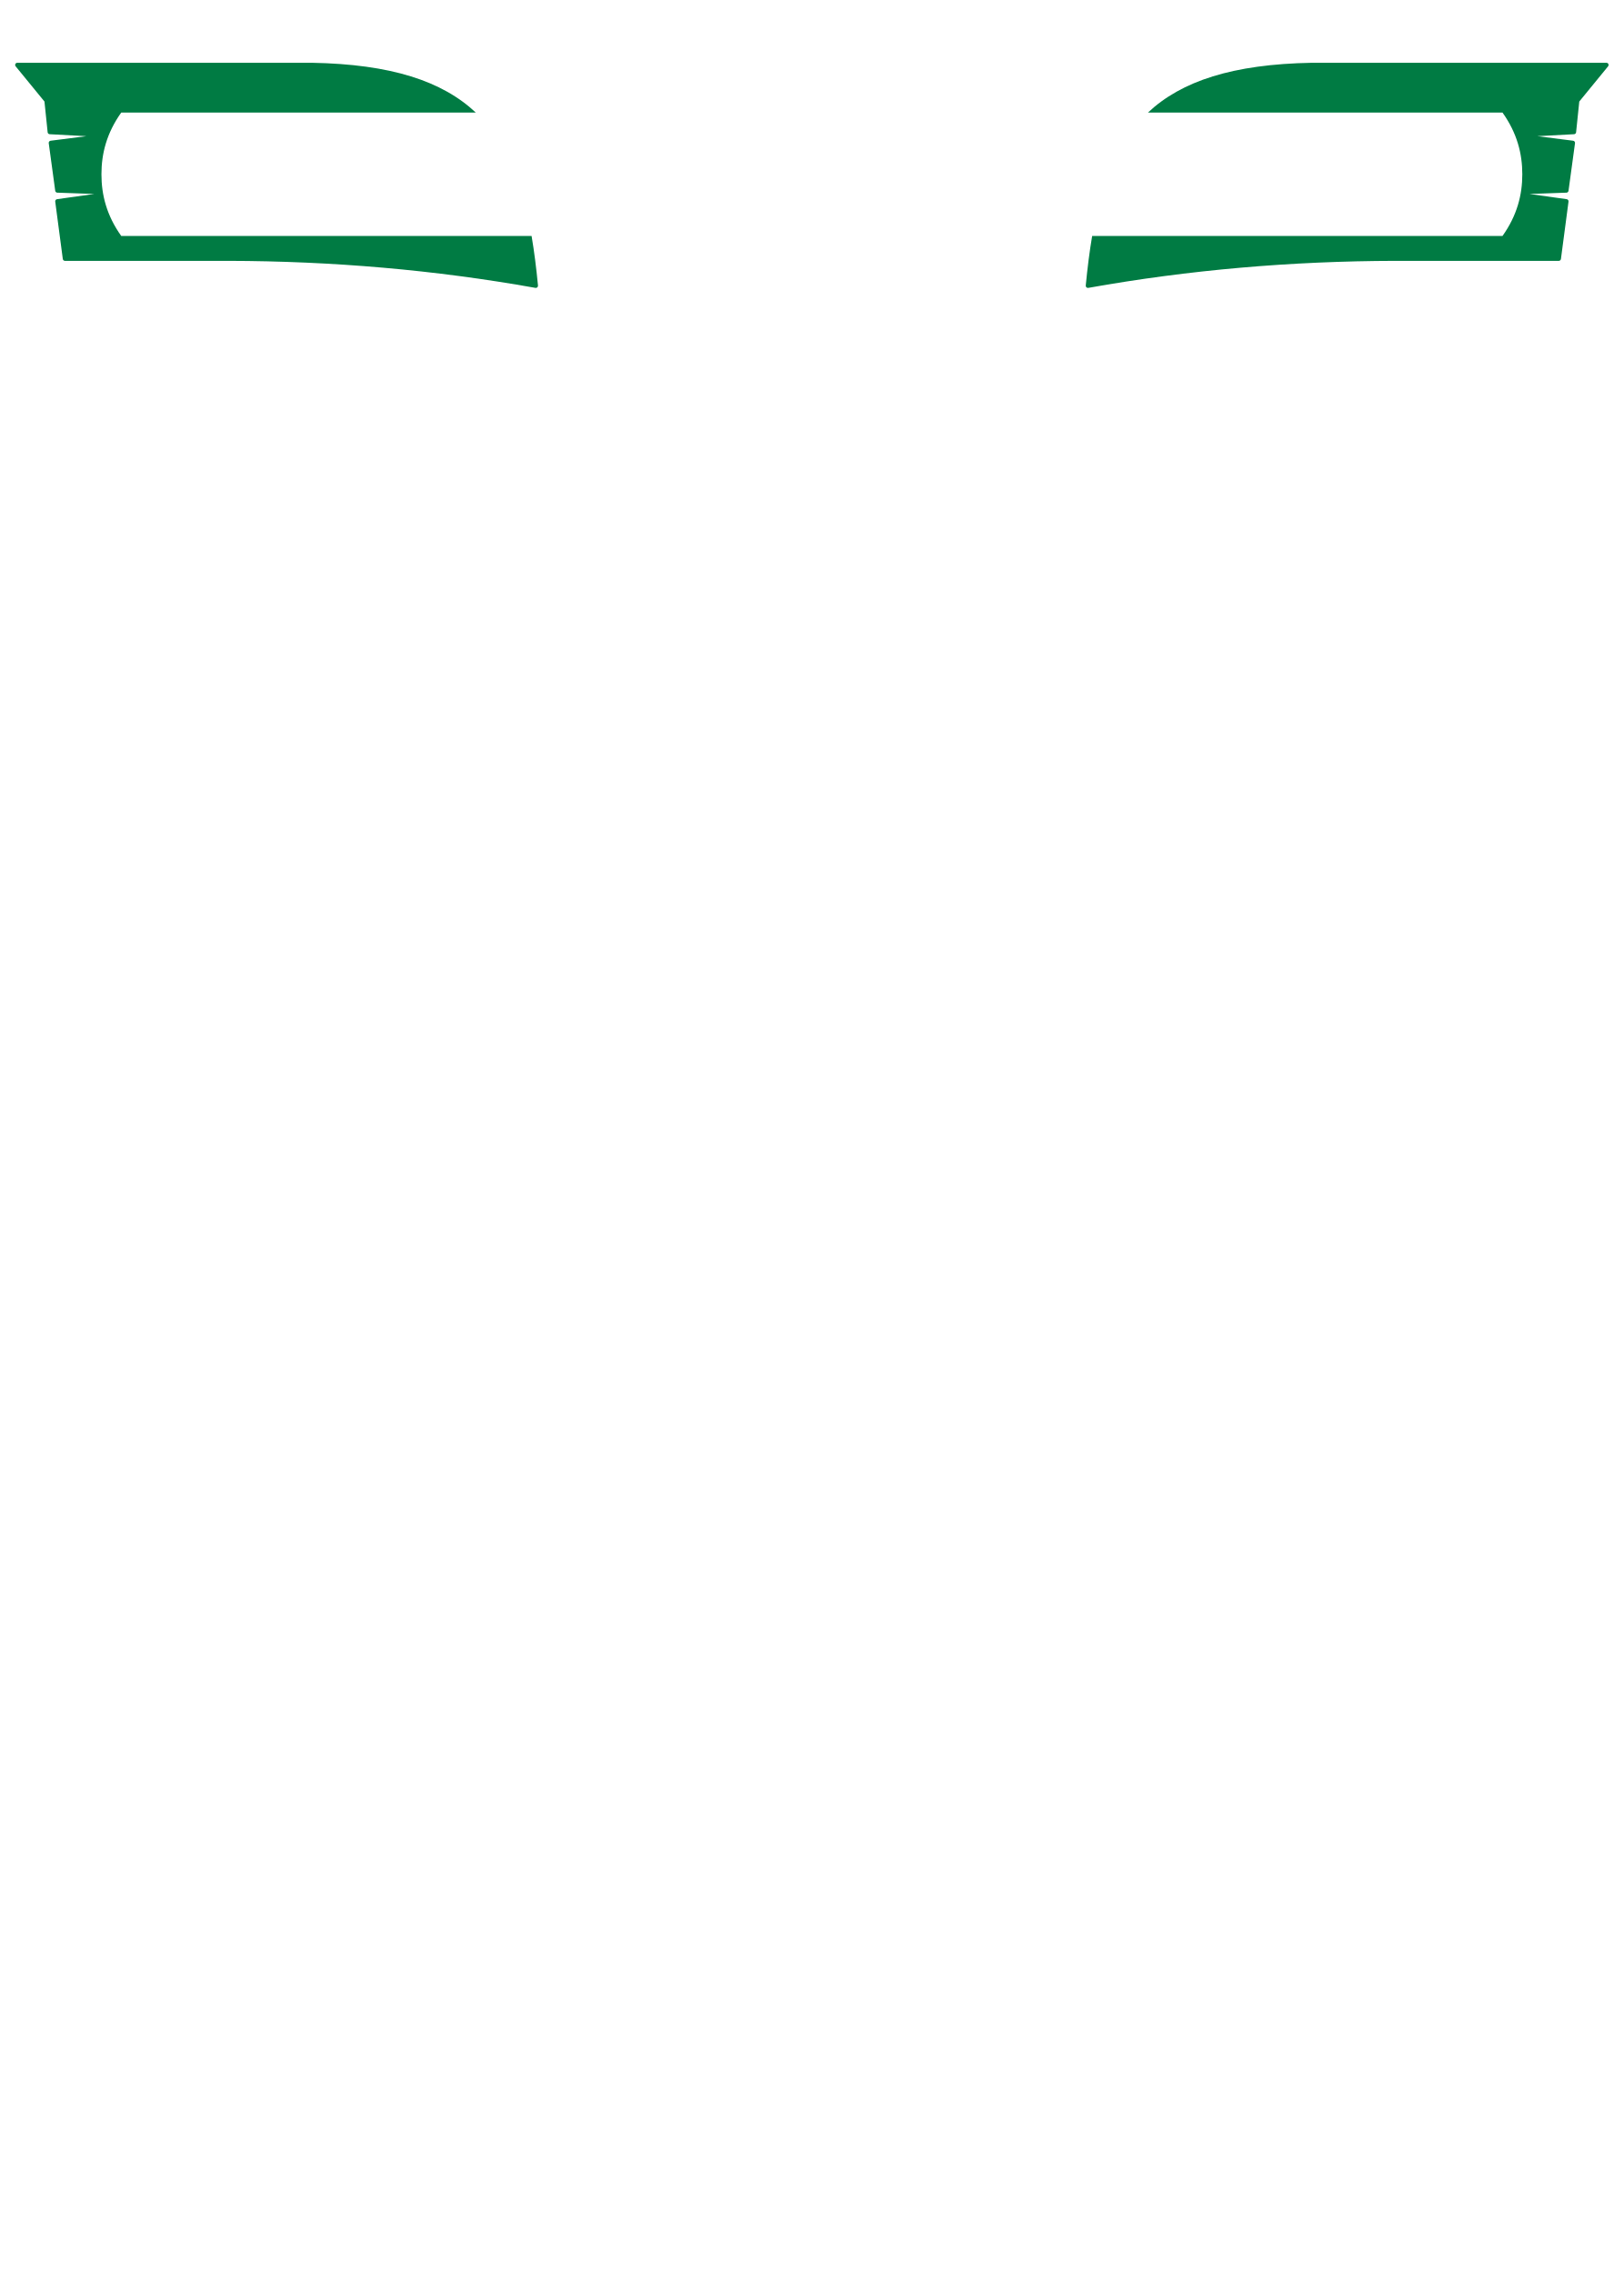
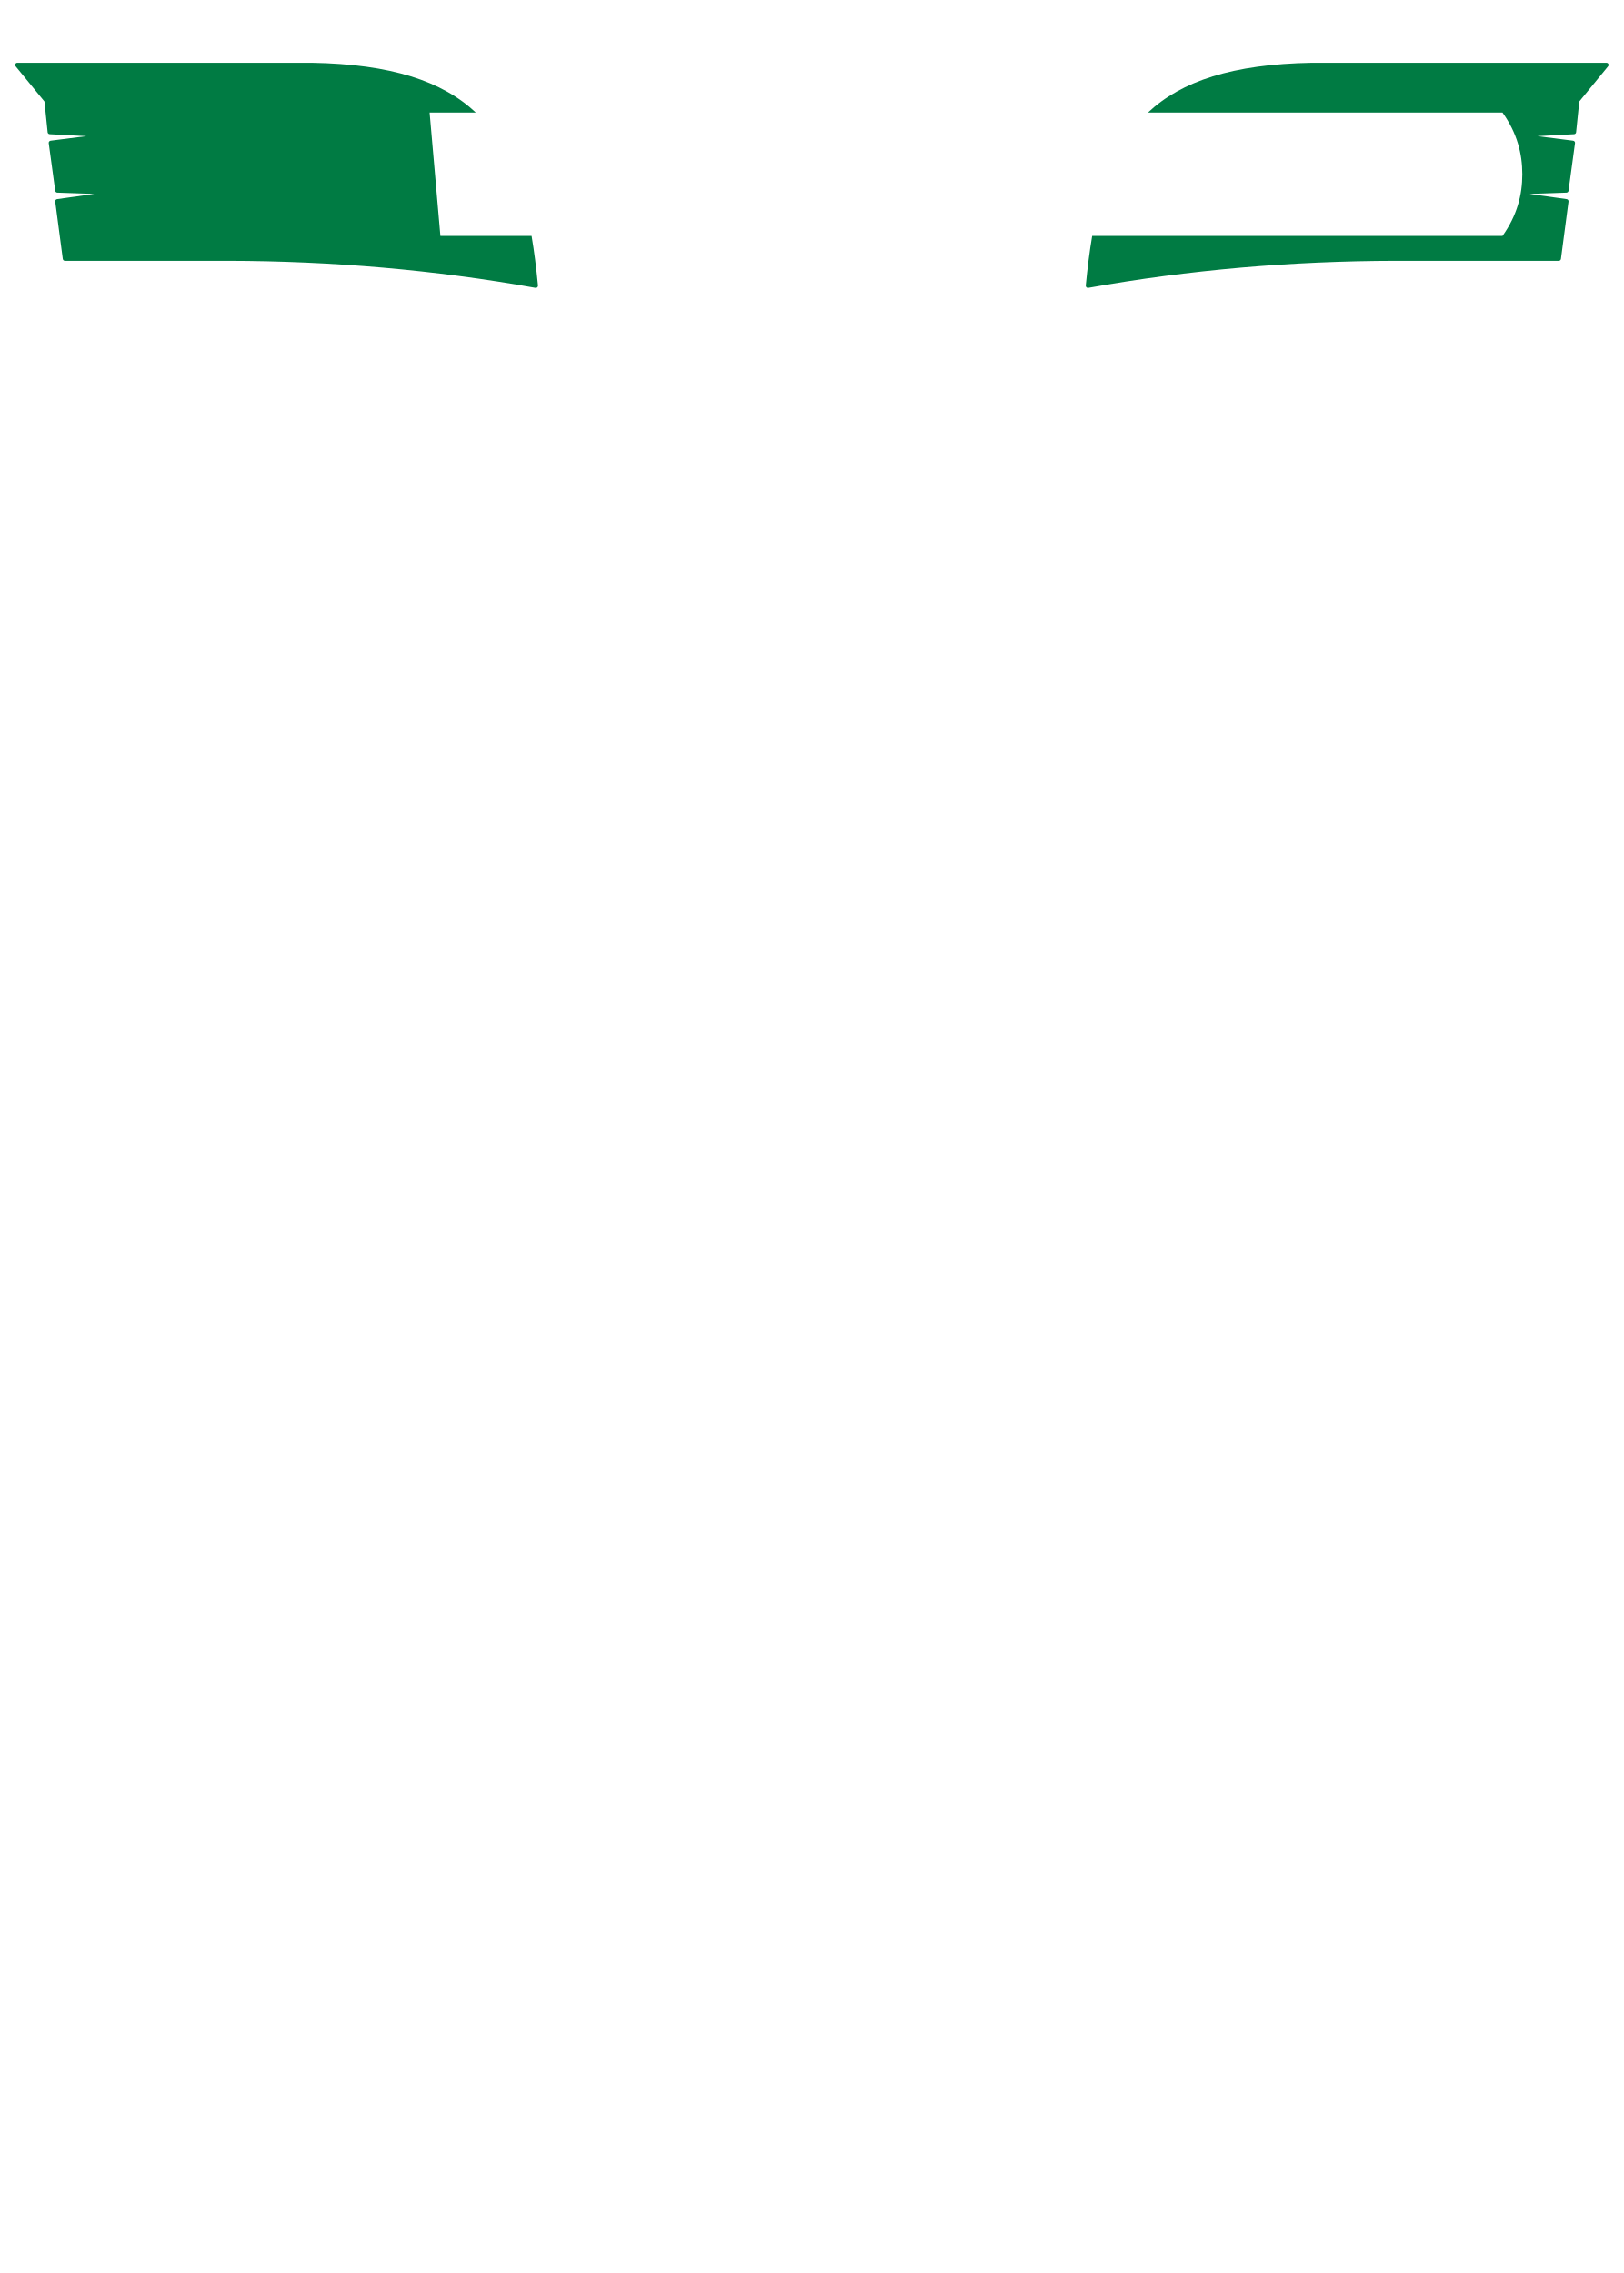
<svg xmlns="http://www.w3.org/2000/svg" width="1500" height="2100" viewBox="0 0 1500 2100" version="1.1" xml:space="preserve" style="fill-rule:evenodd;clip-rule:evenodd;stroke-linejoin:round;stroke-miterlimit:2;">
  <rect id="Card" x="0" y="0" width="1500" height="2100" style="fill:none;" />
  <g id="Card1">
-     <path d="M491.073,218C493.522,232.341 495.432,247.616 496.991,263.808C497.051,264.431 496.816,265.046 496.356,265.47C495.896,265.894 495.264,266.079 494.648,265.969C401.544,249.331 306.959,241.21 210.998,241L60,241C58.997,241 58.149,240.257 58.017,239.262L51.017,186.262C50.873,185.173 51.634,184.172 52.722,184.019C52.722,184.019 87.081,179.197 87.081,179.197L52.93,177.999C51.957,177.965 51.15,177.235 51.018,176.27L45.018,132.27C44.946,131.742 45.088,131.206 45.413,130.783C45.738,130.359 46.218,130.083 46.747,130.016C46.747,130.016 79.776,125.812 79.776,125.812L45.893,123.997C44.91,123.944 44.112,123.185 44.011,122.206C44.011,122.206 41.072,93.802 41.072,93.802L14.452,61.266C13.963,60.668 13.862,59.842 14.193,59.144C14.524,58.445 15.227,58 16,58L288,58C288.012,58 288.023,58 288.035,58C361.377,59.286 408.608,74.947 439.533,104L112,104C98.476,123 93.714,142 93.714,161C93.714,180 98.476,199 112,218L491.073,218ZM1060.47,104C1091.39,74.947 1138.62,59.286 1211.96,58C1211.98,58 1211.99,58 1212,58L1484,58C1484.77,58 1485.48,58.445 1485.81,59.144C1486.14,59.842 1486.04,60.668 1485.55,61.266C1485.55,61.266 1458.93,93.802 1458.93,93.802L1455.99,122.206C1455.89,123.185 1455.09,123.944 1454.11,123.997C1454.11,123.997 1420.22,125.812 1420.22,125.812L1453.25,130.016C1453.78,130.083 1454.26,130.359 1454.59,130.783C1454.91,131.206 1455.05,131.742 1454.98,132.27L1448.98,176.27C1448.85,177.235 1448.04,177.965 1447.07,177.999C1447.07,177.999 1412.92,179.197 1412.92,179.197L1447.28,184.019C1448.37,184.172 1449.13,185.173 1448.98,186.262L1441.98,239.262C1441.85,240.257 1441,241 1440,241C1440,241 1289,241 1289,241C1193.04,241.21 1098.46,249.331 1005.35,265.969C1004.74,266.079 1004.1,265.894 1003.64,265.47C1003.18,265.046 1002.95,264.431 1003.01,263.808C1004.57,247.616 1006.48,232.341 1008.93,218L1388,218C1401.52,199 1406.29,180 1406.29,161C1406.29,142 1401.52,123 1388,104L1060.47,104Z" style="fill:rgb(0,123,67);" />
+     <path d="M491.073,218C493.522,232.341 495.432,247.616 496.991,263.808C497.051,264.431 496.816,265.046 496.356,265.47C495.896,265.894 495.264,266.079 494.648,265.969C401.544,249.331 306.959,241.21 210.998,241L60,241C58.997,241 58.149,240.257 58.017,239.262L51.017,186.262C50.873,185.173 51.634,184.172 52.722,184.019L87.081,179.197L52.93,177.999C51.957,177.965 51.15,177.235 51.018,176.27L45.018,132.27C44.946,131.742 45.088,131.206 45.413,130.783C45.738,130.359 46.218,130.083 46.747,130.016L79.776,125.812L45.893,123.997C44.91,123.944 44.112,123.185 44.011,122.206L41.072,93.802L14.452,61.266C13.963,60.668 13.862,59.842 14.193,59.144C14.524,58.445 15.227,58 16,58L288.035,58C361.377,59.286 408.608,74.947 439.533,104L396.869,104L406.835,218L491.073,218ZM1060.47,104C1091.39,74.947 1138.62,59.286 1211.96,58L1484,58C1484.77,58 1485.48,58.445 1485.81,59.144C1486.14,59.842 1486.04,60.668 1485.55,61.266L1458.93,93.802L1455.99,122.206C1455.89,123.185 1455.09,123.944 1454.11,123.997L1420.22,125.812L1453.25,130.016C1453.78,130.083 1454.26,130.359 1454.59,130.783C1454.91,131.206 1455.05,131.742 1454.98,132.27L1448.98,176.27C1448.85,177.235 1448.04,177.965 1447.07,177.999L1412.92,179.197L1447.28,184.019C1448.37,184.172 1449.13,185.173 1448.98,186.262L1441.98,239.262C1441.85,240.257 1441,241 1440,241L1289,241C1193.04,241.21 1098.46,249.331 1005.35,265.969C1004.74,266.079 1004.1,265.894 1003.64,265.47C1003.18,265.046 1002.95,264.431 1003.01,263.808C1004.57,247.616 1006.48,232.341 1008.93,218L1388,218C1401.52,199 1406.29,180 1406.29,161C1406.29,142 1401.52,123 1388,104L1060.47,104Z" style="fill:rgb(0,123,67);" />
  </g>
</svg>
